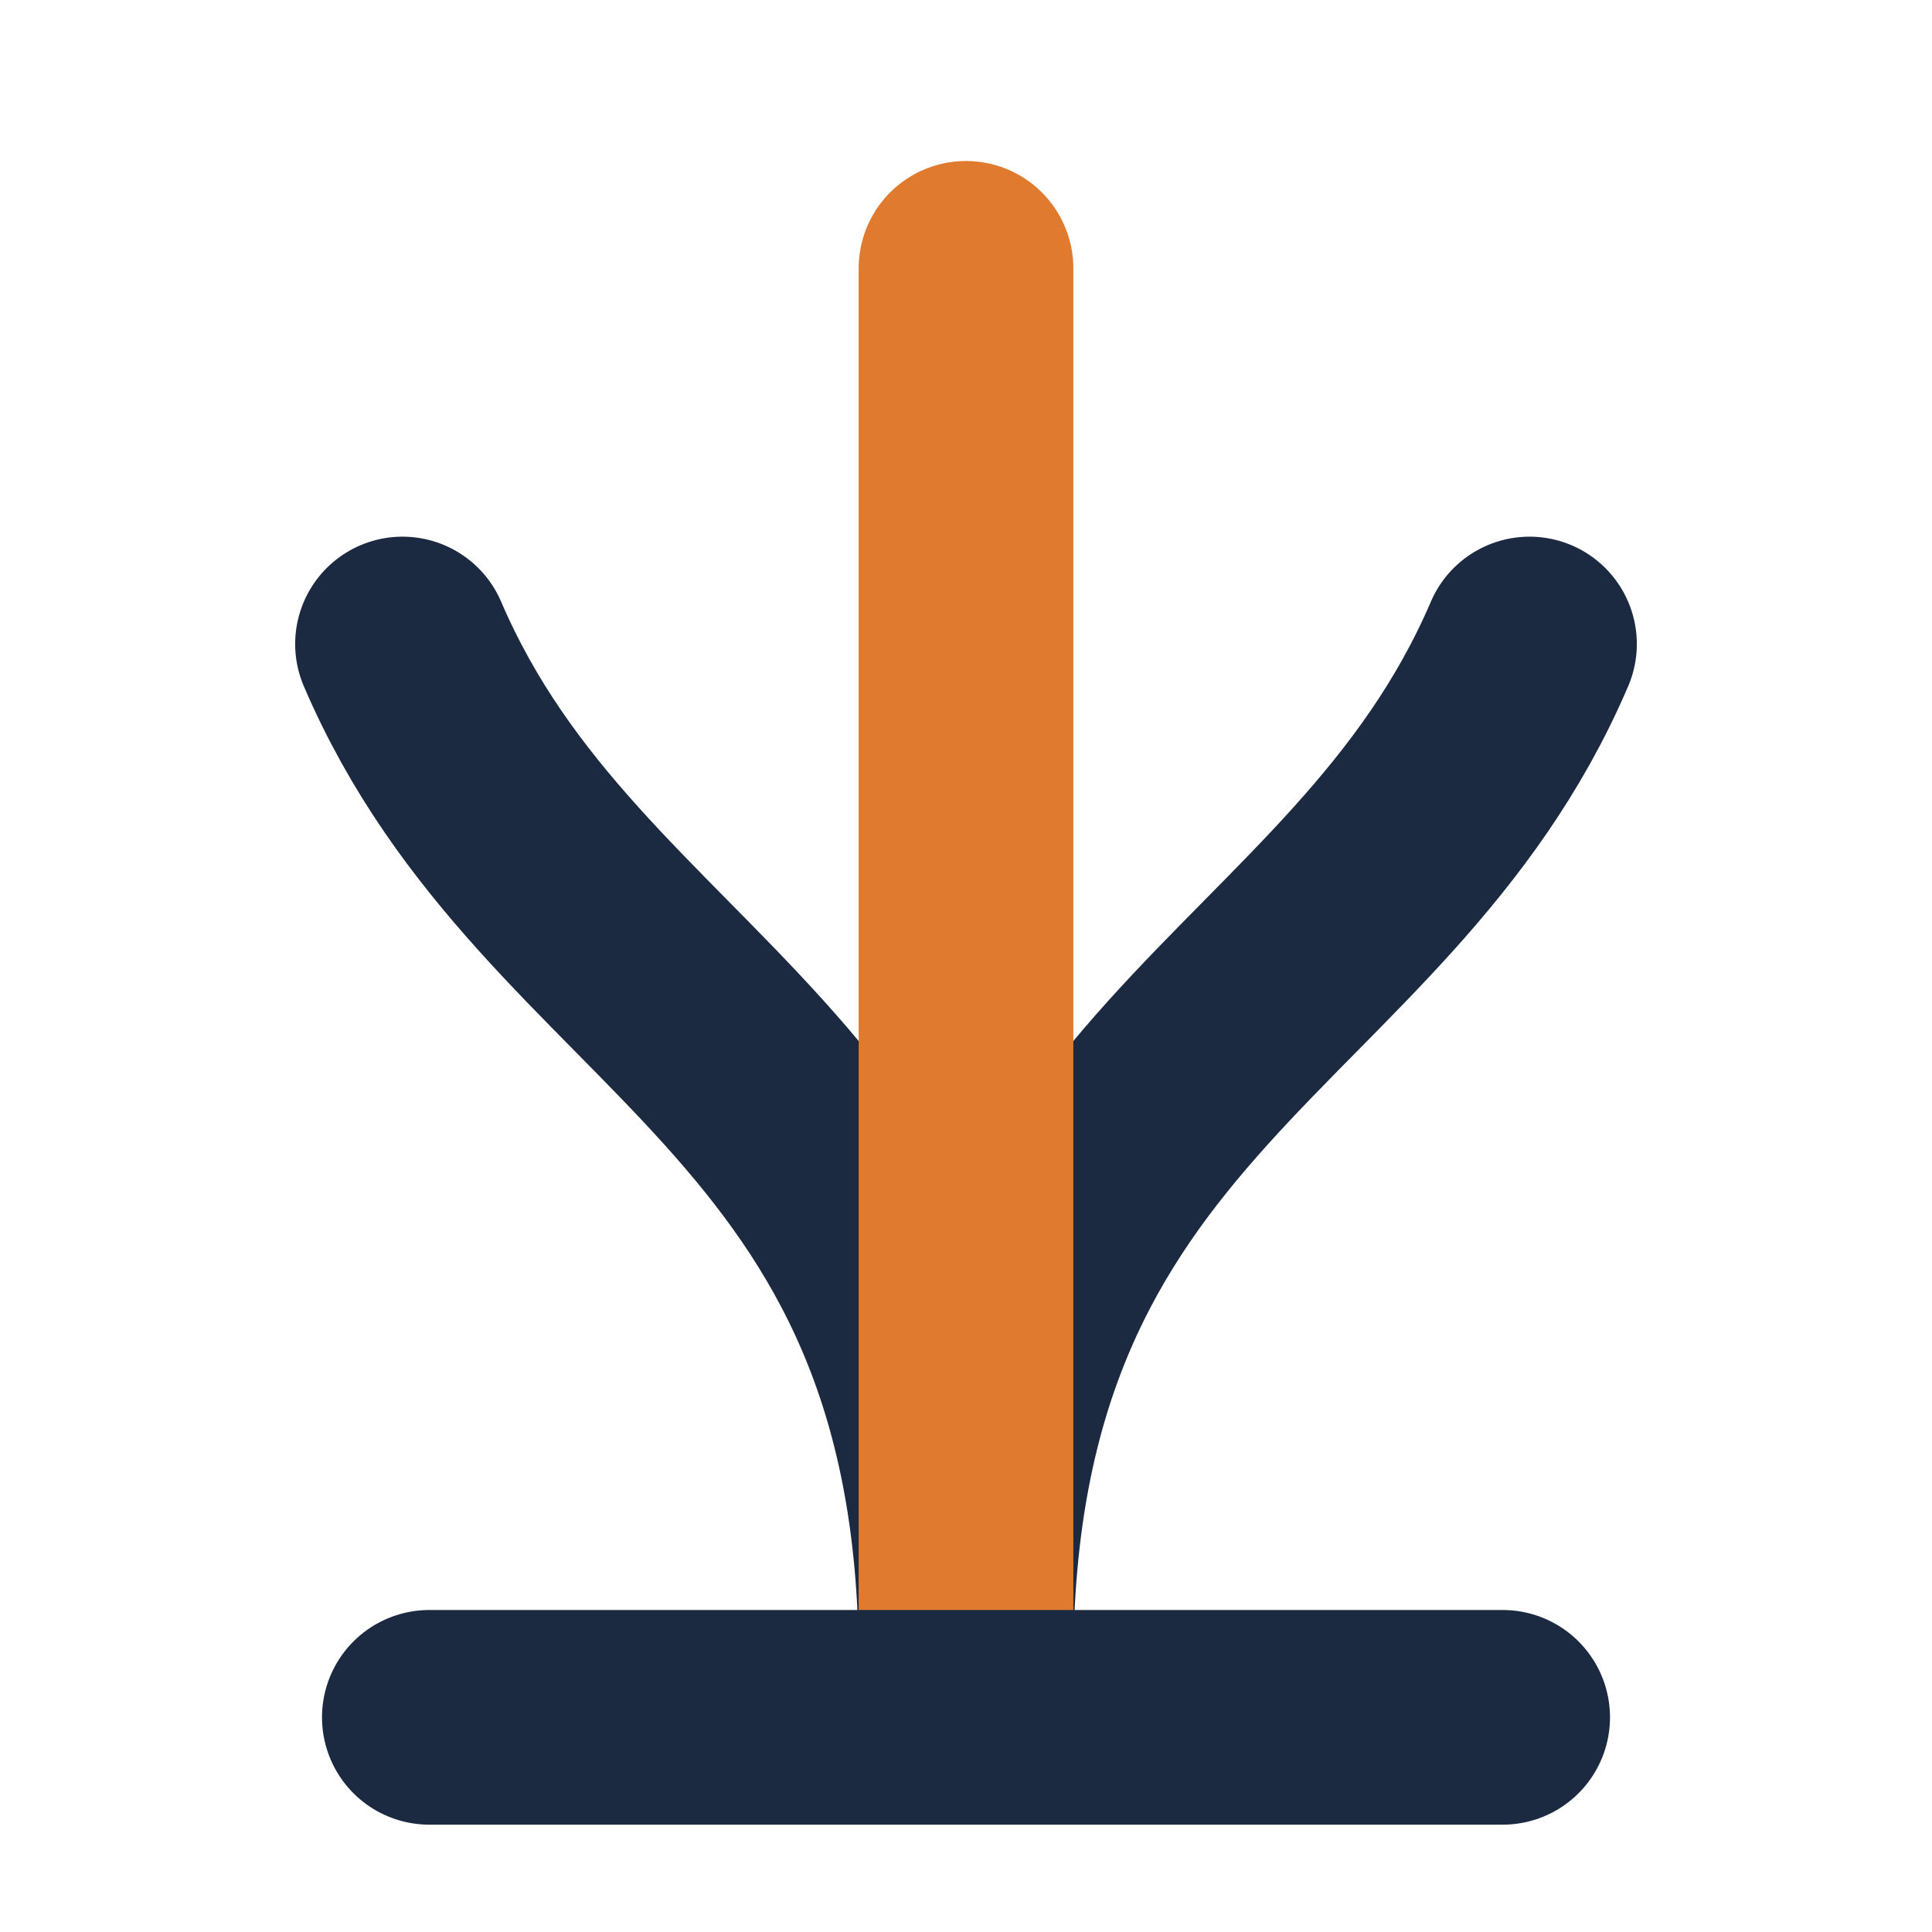
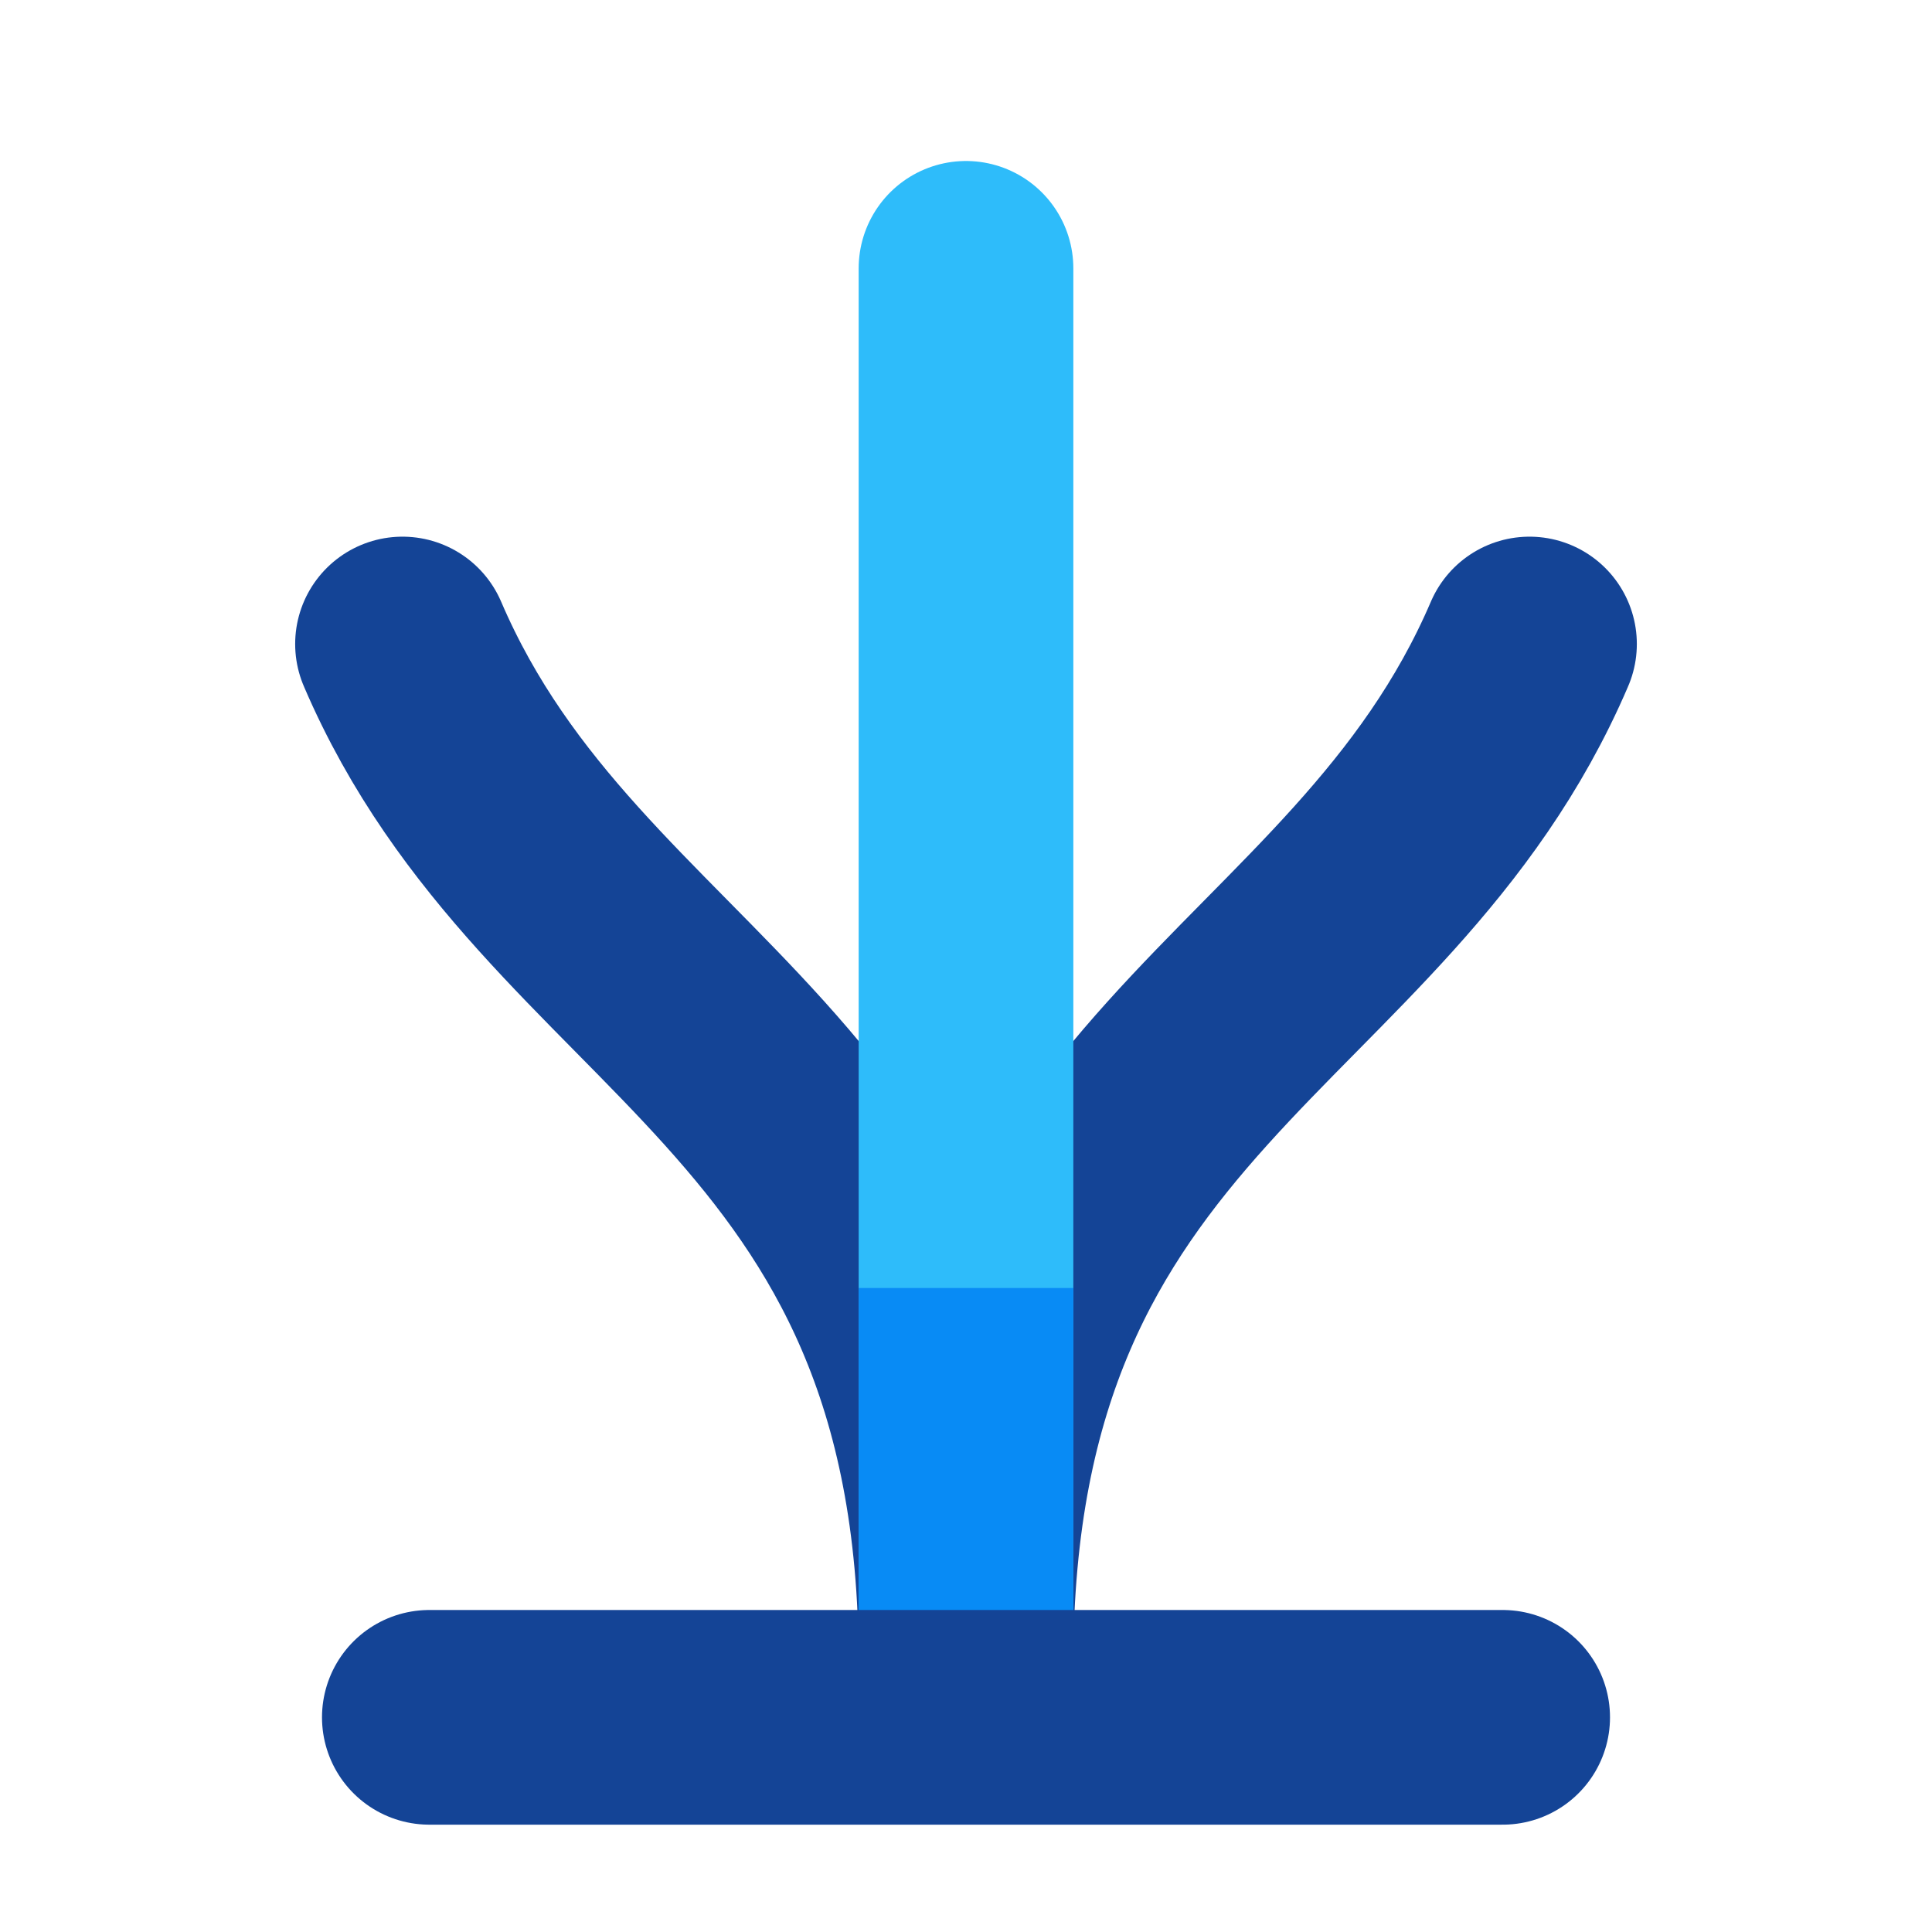
<svg xmlns="http://www.w3.org/2000/svg" viewBox="12 14 72 72" width="256" height="256">
  <g fill="none" stroke-width="8" stroke-linecap="round">
-     <path d="M48 76C48 54 33 52 27 38M48 76C48 54 63 52 69 38" stroke="#1b2a41" />
-     <path d="M48 76V24" stroke="#e07a2f" />
-     <path d="M28 78h40" stroke="#1b2a41" />
+     <path d="M48 76C48 54 33 52 27 38M48 76C48 54 63 52 69 38" stroke="#144496" />
+     <path d="M48 76V24" stroke="#2EBCFA" />
+     <path d="M48 76V62" stroke="#088BF5" stroke-linecap="butt" />
+     <path d="M28 78h40" stroke="#144496" />
  </g>
</svg>
